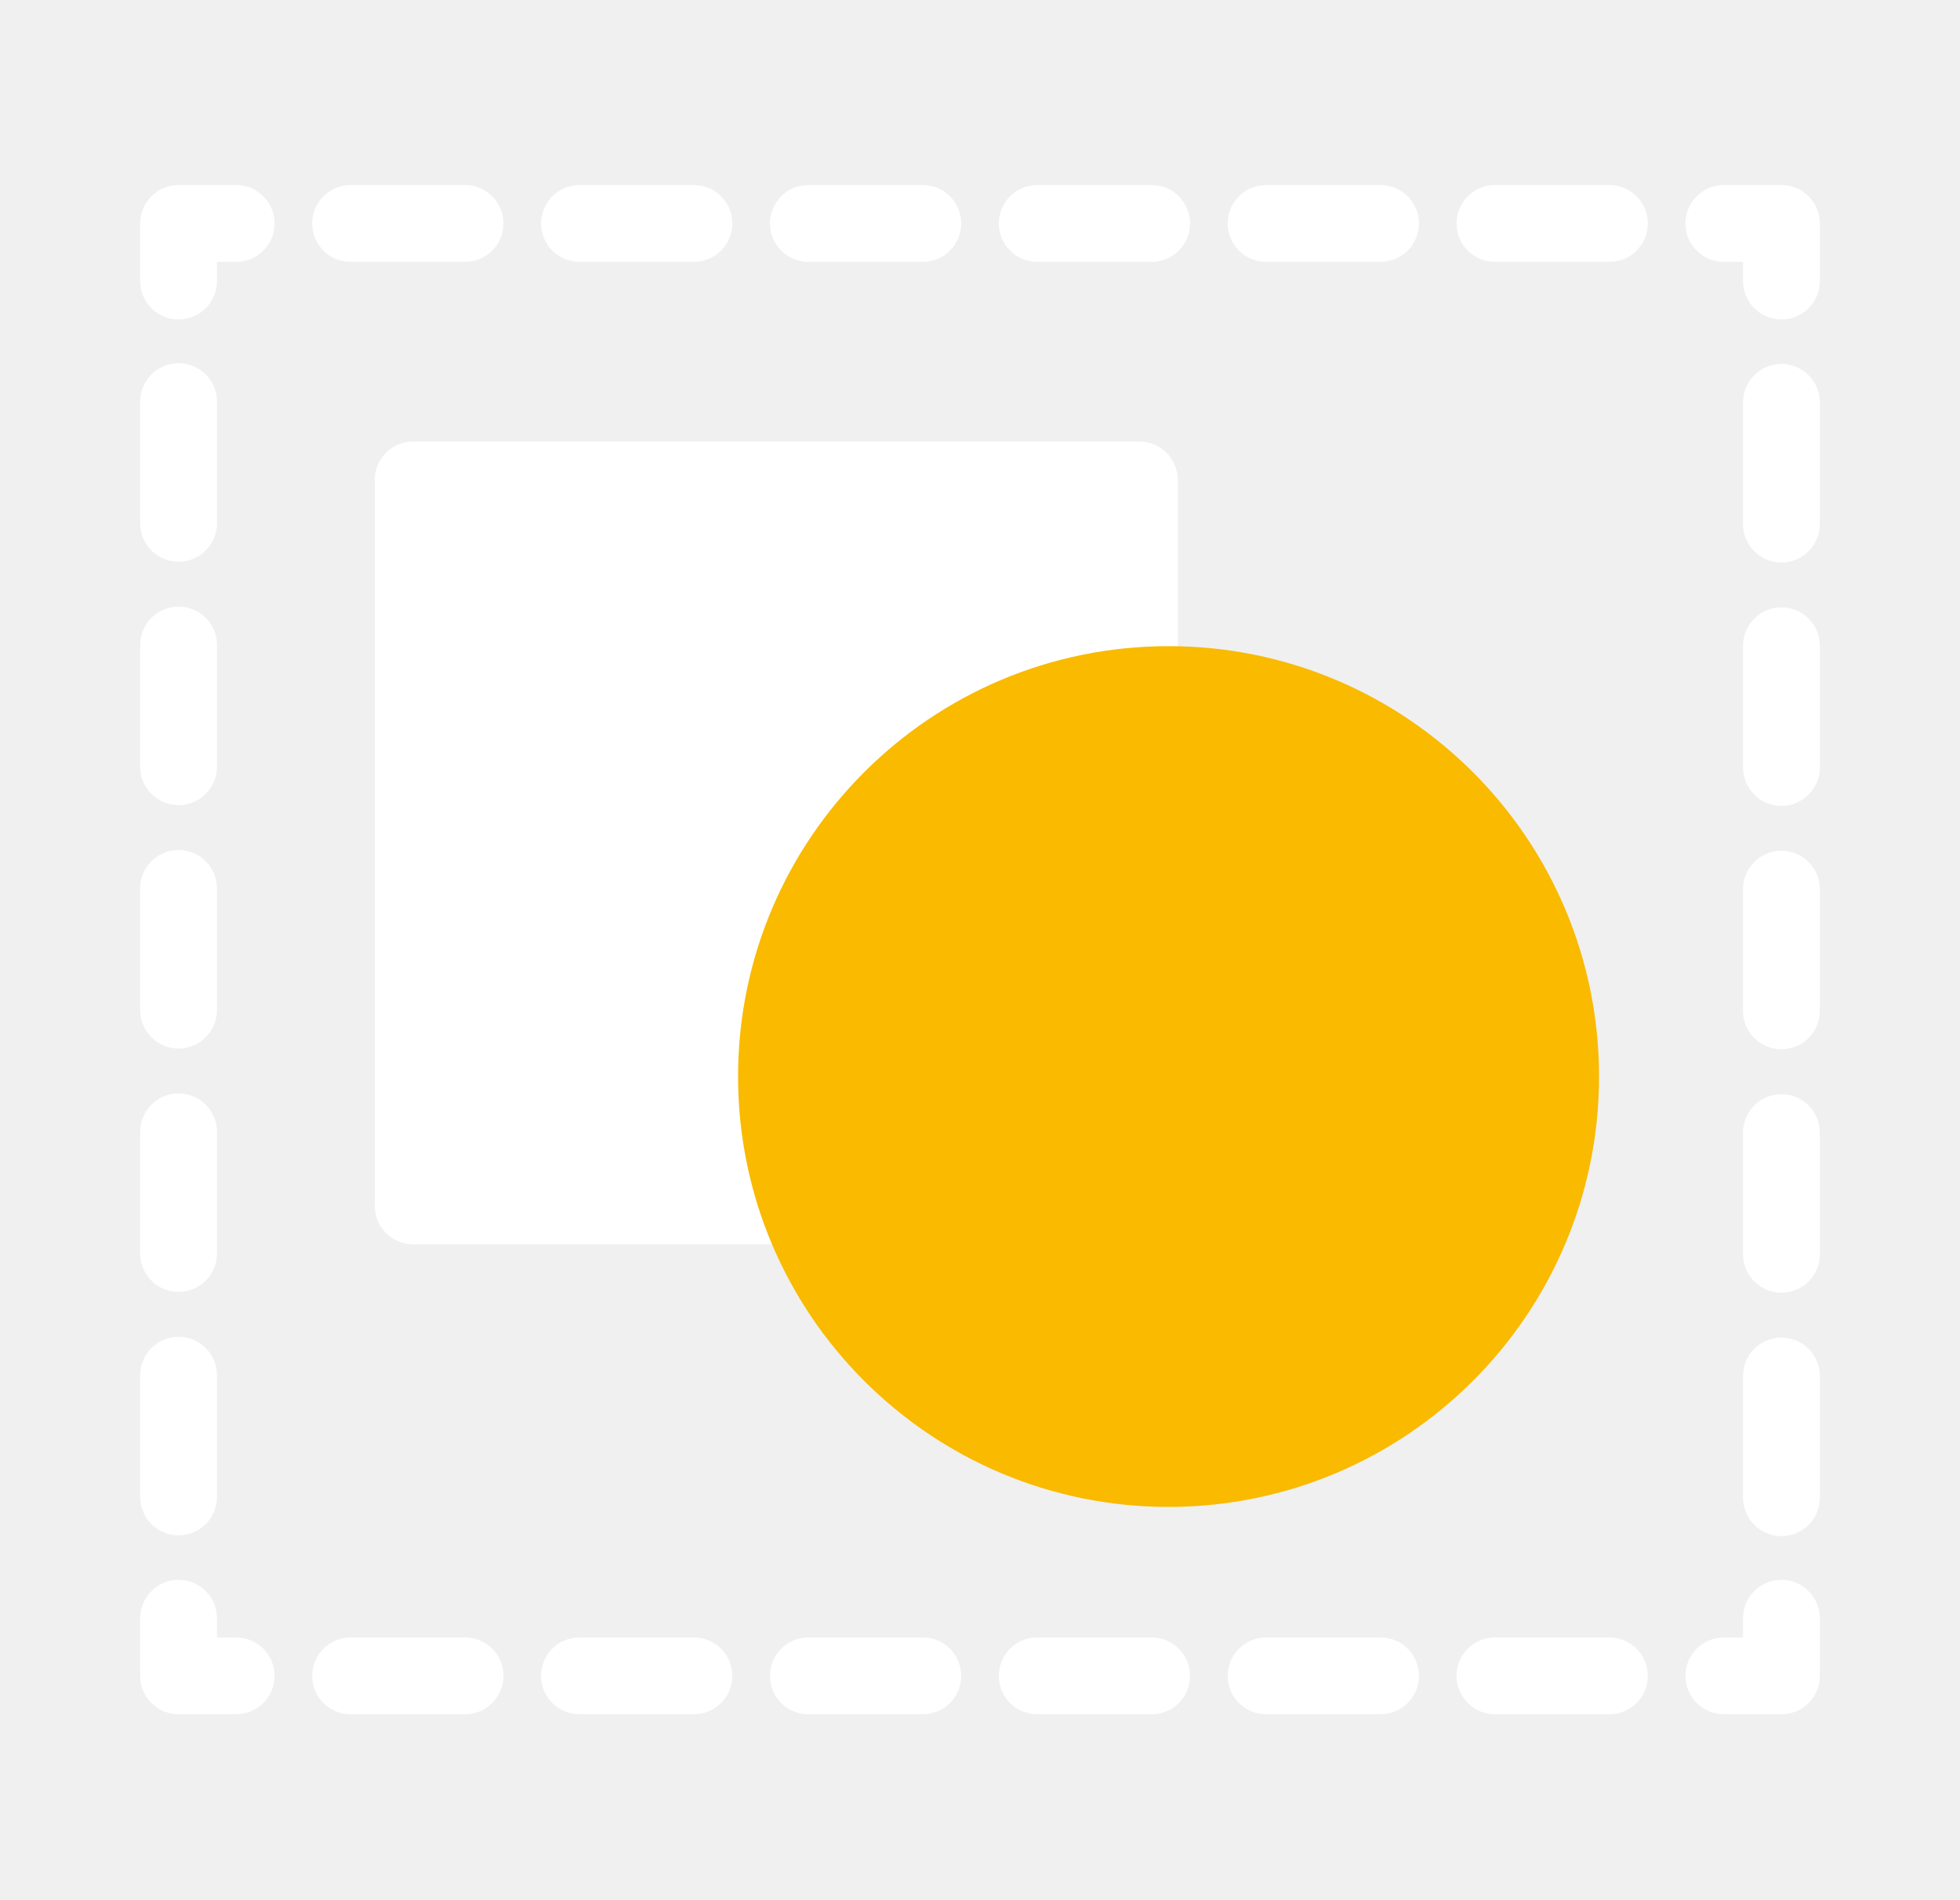
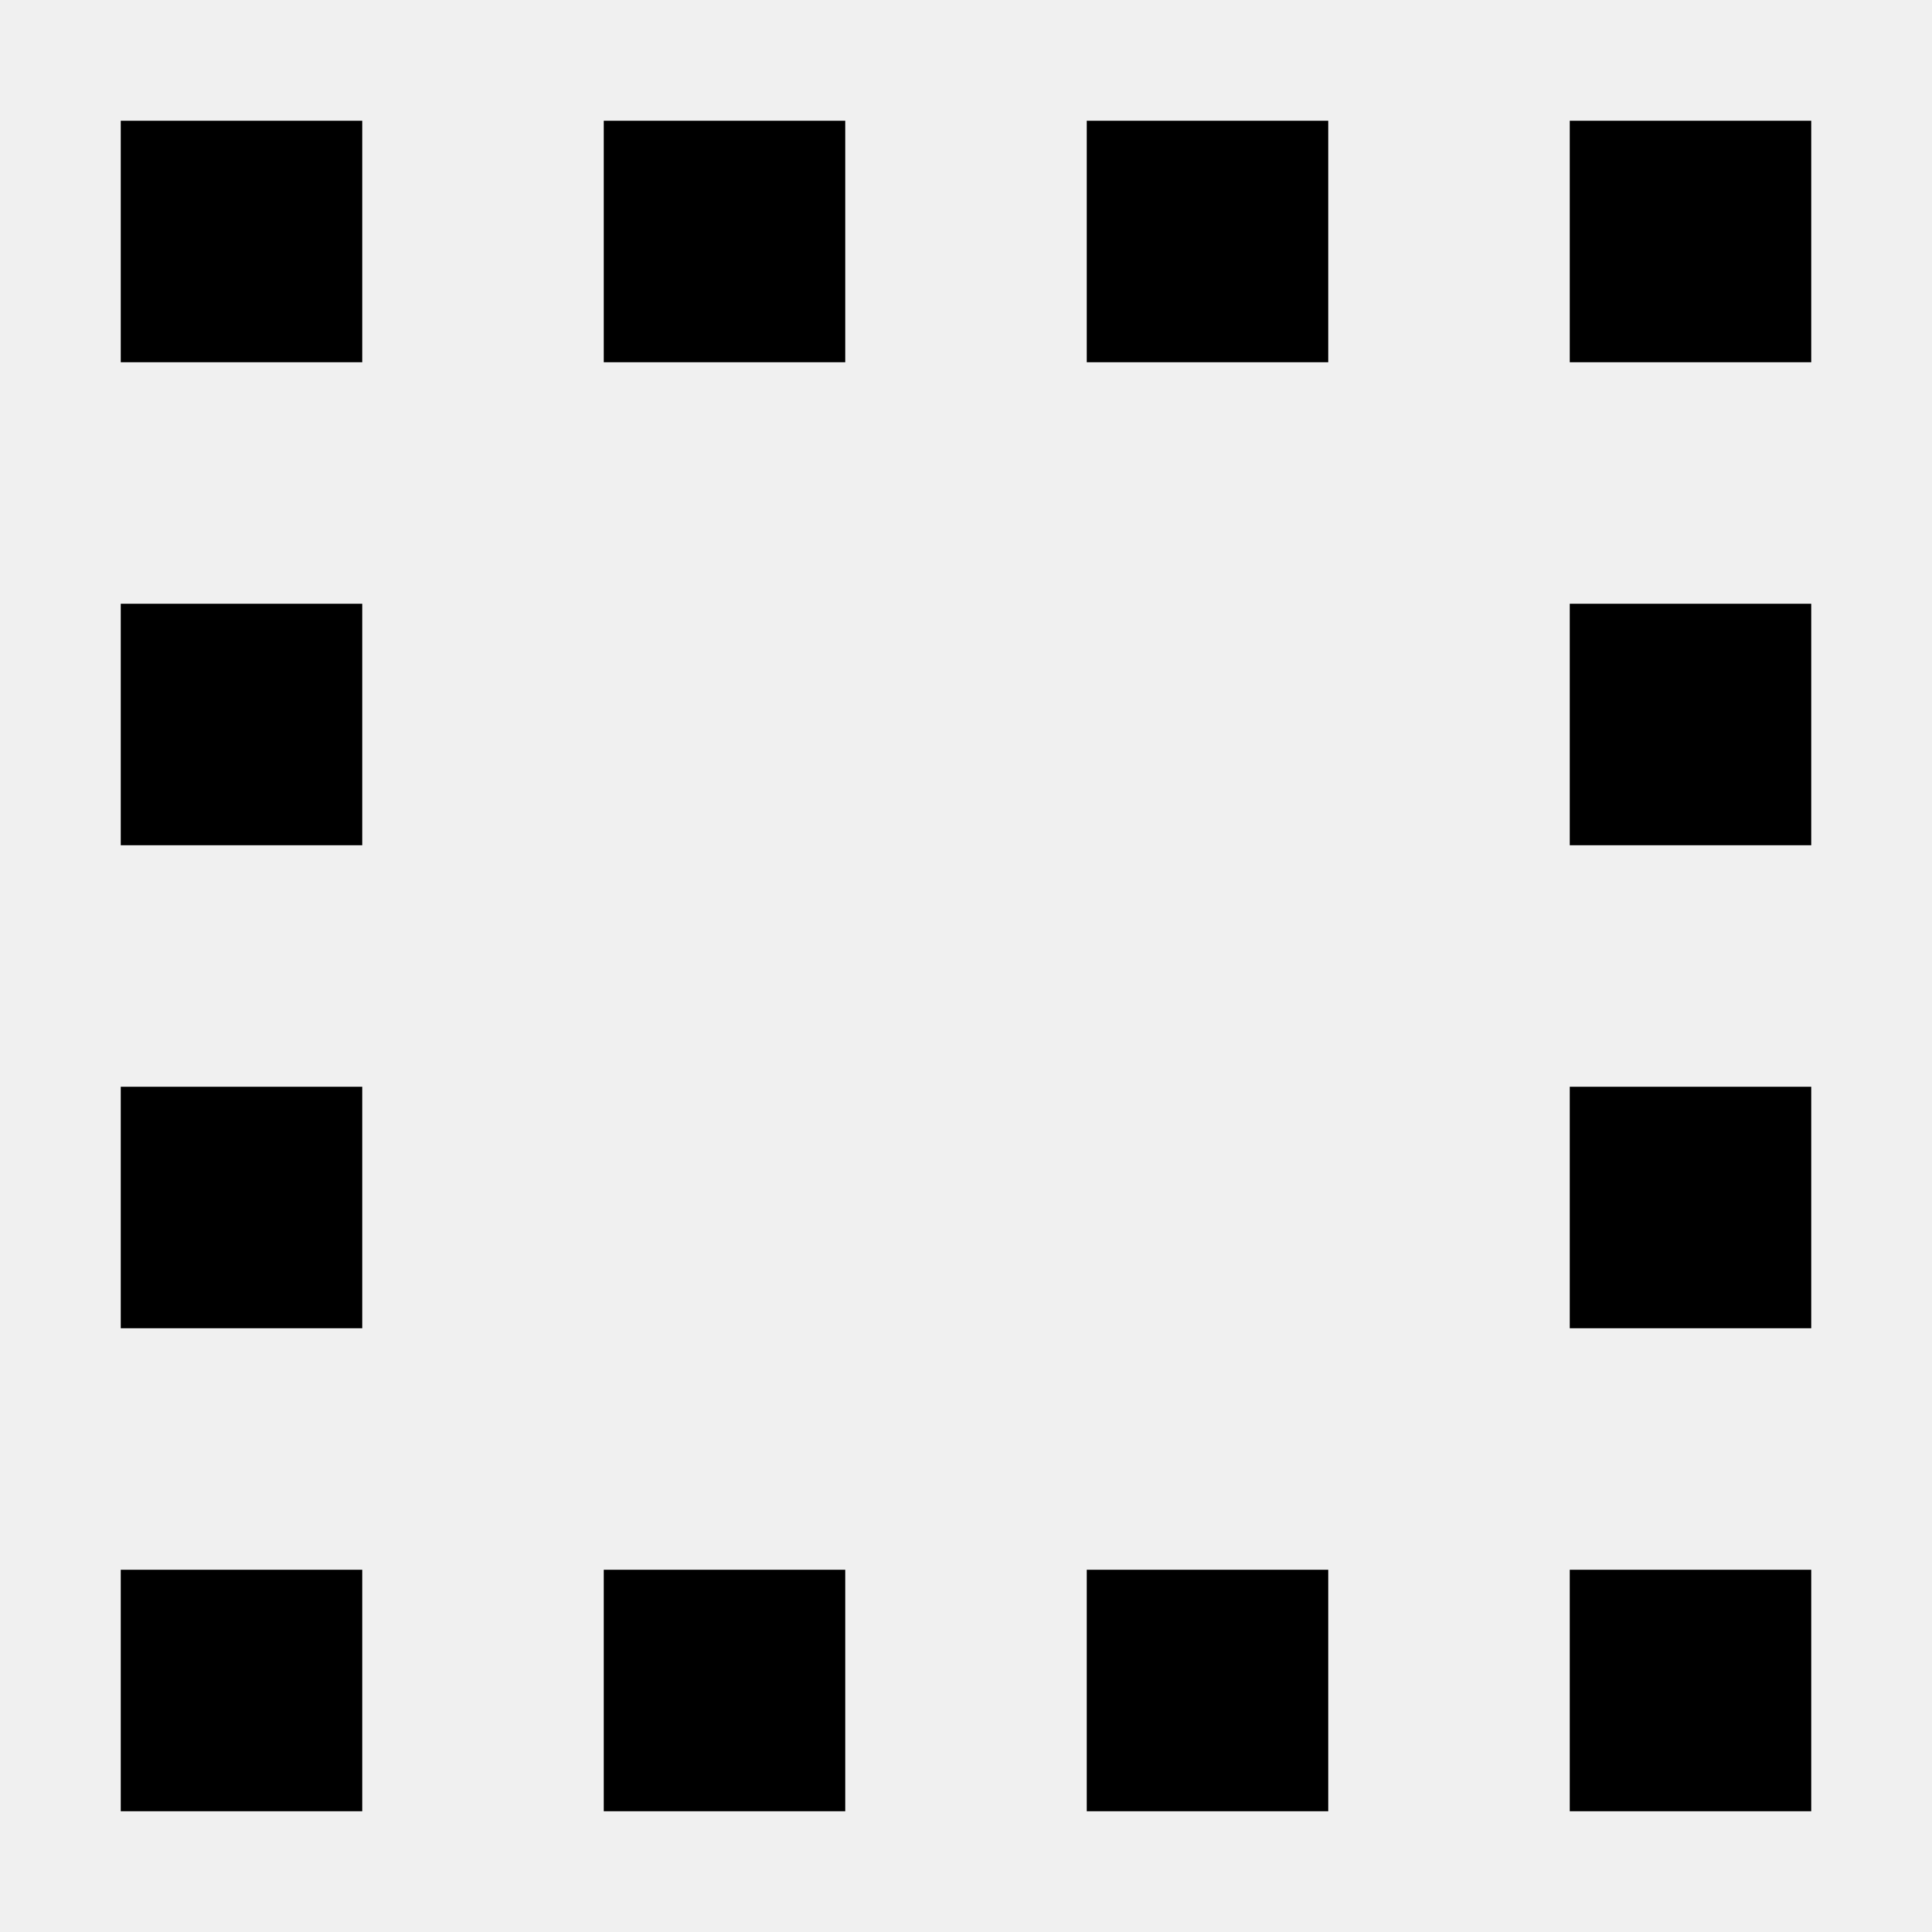
- <svg xmlns="http://www.w3.org/2000/svg" viewBox="0 0 51.04 49.47">
-   <defs>
-     <style>.cls-1,.cls-4,.cls-5,.cls-6{fill:none;}.cls-2{fill:#fff;}.cls-2,.cls-4,.cls-5,.cls-6{stroke:#fff;}.cls-2,.cls-3,.cls-4,.cls-5,.cls-6{stroke-linecap:round;stroke-linejoin:round;stroke-width:2px;}.cls-3{fill:#f9ba00;stroke:#f9ba00;}.cls-5{stroke-dasharray:2.98 2.98;}.cls-6{stroke-dasharray:3.17 3.17;}</style>
-   </defs>
-   <g id="Calque_2" data-name="Calque 2">
-     <g id="Calque_1-2" data-name="Calque 1">
-       <polyline class="cls-1" points="6.8 0 51.04 0 51.04 49.47 0 49.47 0 0 6.8 0" />
-       <rect class="cls-2" x="10.76" y="12.5" width="18.91" height="18.91" />
-       <circle class="cls-3" cx="30.43" cy="28.04" r="10.21" />
-       <polyline class="cls-4" points="46.39 42.15 46.39 43.65 44.89 43.65" />
-       <line class="cls-5" x1="41.91" y1="43.65" x2="7.64" y2="43.65" />
-       <polyline class="cls-4" points="6.15 43.65 4.65 43.65 4.65 42.15" />
-       <line class="cls-6" x1="4.65" y1="38.99" x2="4.65" y2="8.9" />
-       <polyline class="cls-4" points="4.65 7.32 4.65 5.82 6.15 5.82" />
-       <line class="cls-5" x1="9.13" y1="5.82" x2="43.4" y2="5.82" />
-       <polyline class="cls-4" points="44.89 5.82 46.39 5.82 46.39 7.32" />
-       <line class="cls-6" x1="46.39" y1="10.48" x2="46.39" y2="40.57" />
-     </g>
+ <svg xmlns="http://www.w3.org/2000/svg" viewBox="0 0 16 16" fill="none">
+   <g id="SVGRepo_bgCarrier" stroke-width="0" />
+   <g id="SVGRepo_tracerCarrier" stroke-linecap="round" stroke-linejoin="round" />
+   <g id="SVGRepo_iconCarrier">
+     <path d="M3 1H1V3H3V1Z" fill="#000000" />
+     <path d="M3 13H1V15H3V13Z" fill="#000000" />
+     <path d="M1 9H3V11H1V9Z" fill="#000000" />
+     <path d="M3 5H1V7H3V5Z" fill="#000000" />
+     <path d="M5 1H7V3H5V1Z" fill="#000000" />
+     <path d="M7 13H5V15H7V13Z" fill="#000000" />
+     <path d="M9 1H11V3H9V1Z" fill="#000000" />
+     <path d="M11 13H9V15H11V13Z" fill="#000000" />
+     <path d="M13 1H15V3H13V1Z" fill="#000000" />
+     <path d="M15 13H13V15H15V13Z" fill="#000000" />
+     <path d="M13 9H15V11H13V9Z" fill="#000000" />
+     <path d="M15 5H13V7H15V5Z" fill="#000000" />
  </g>
</svg>
